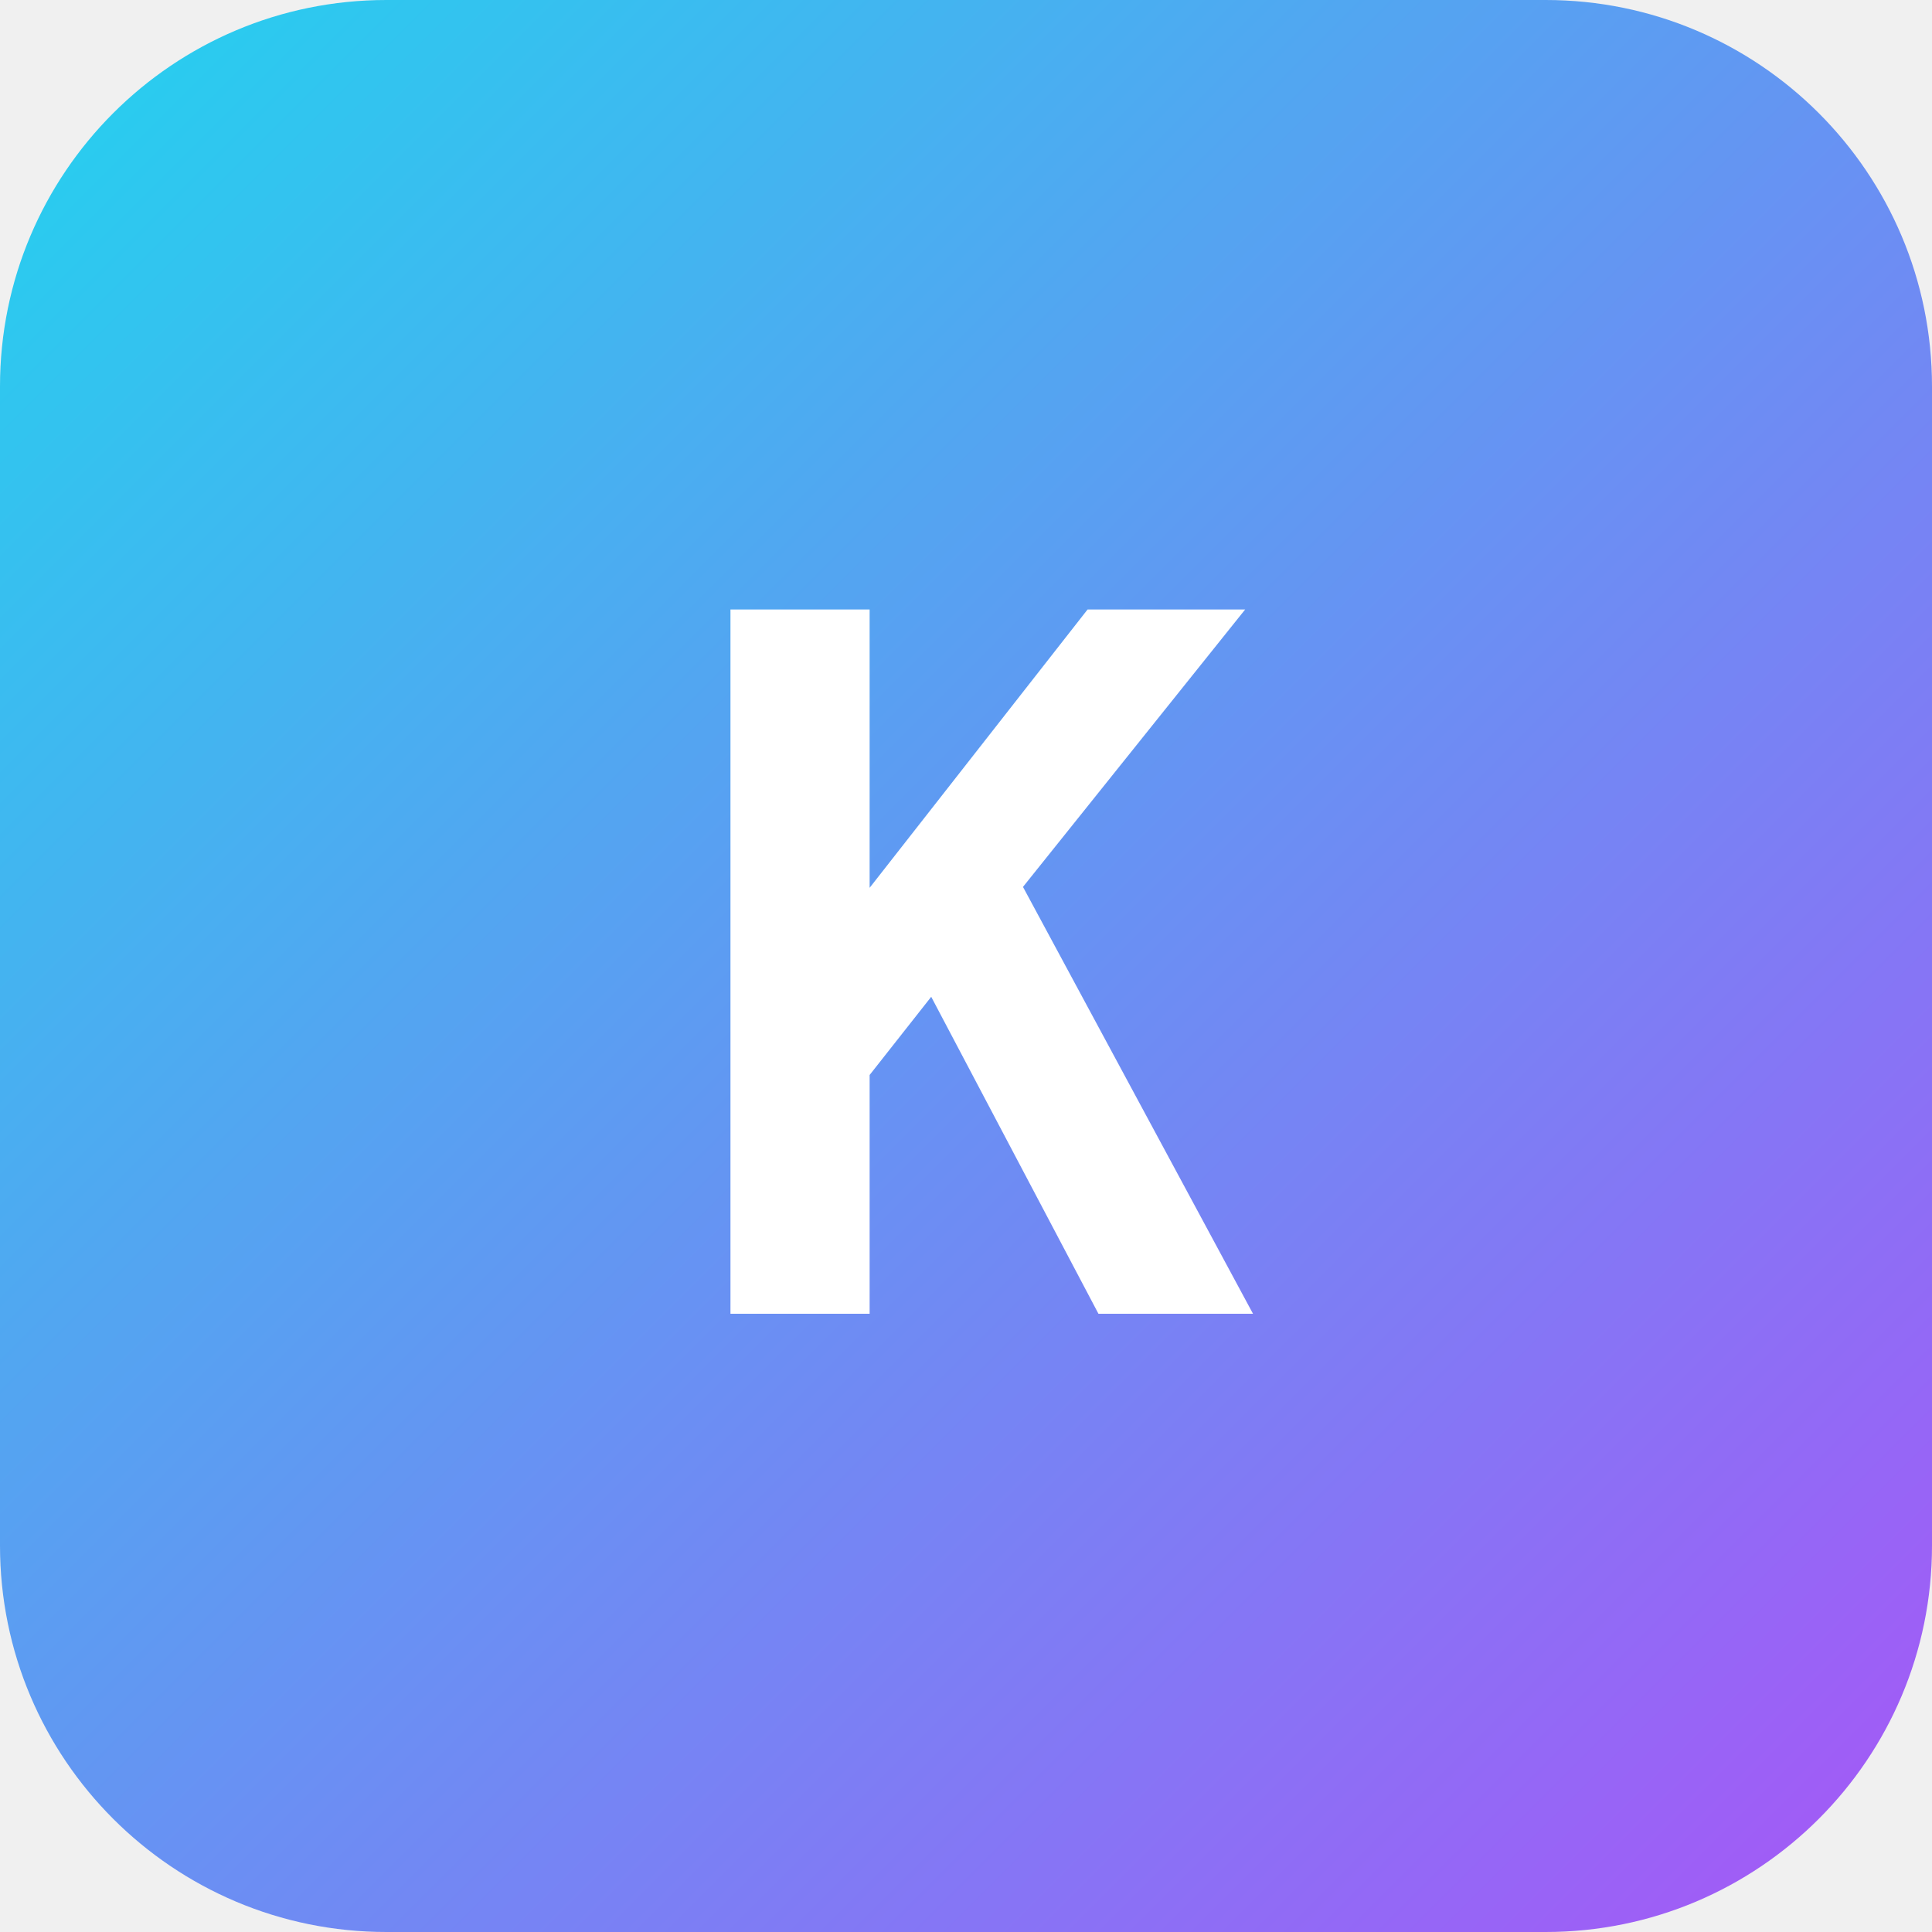
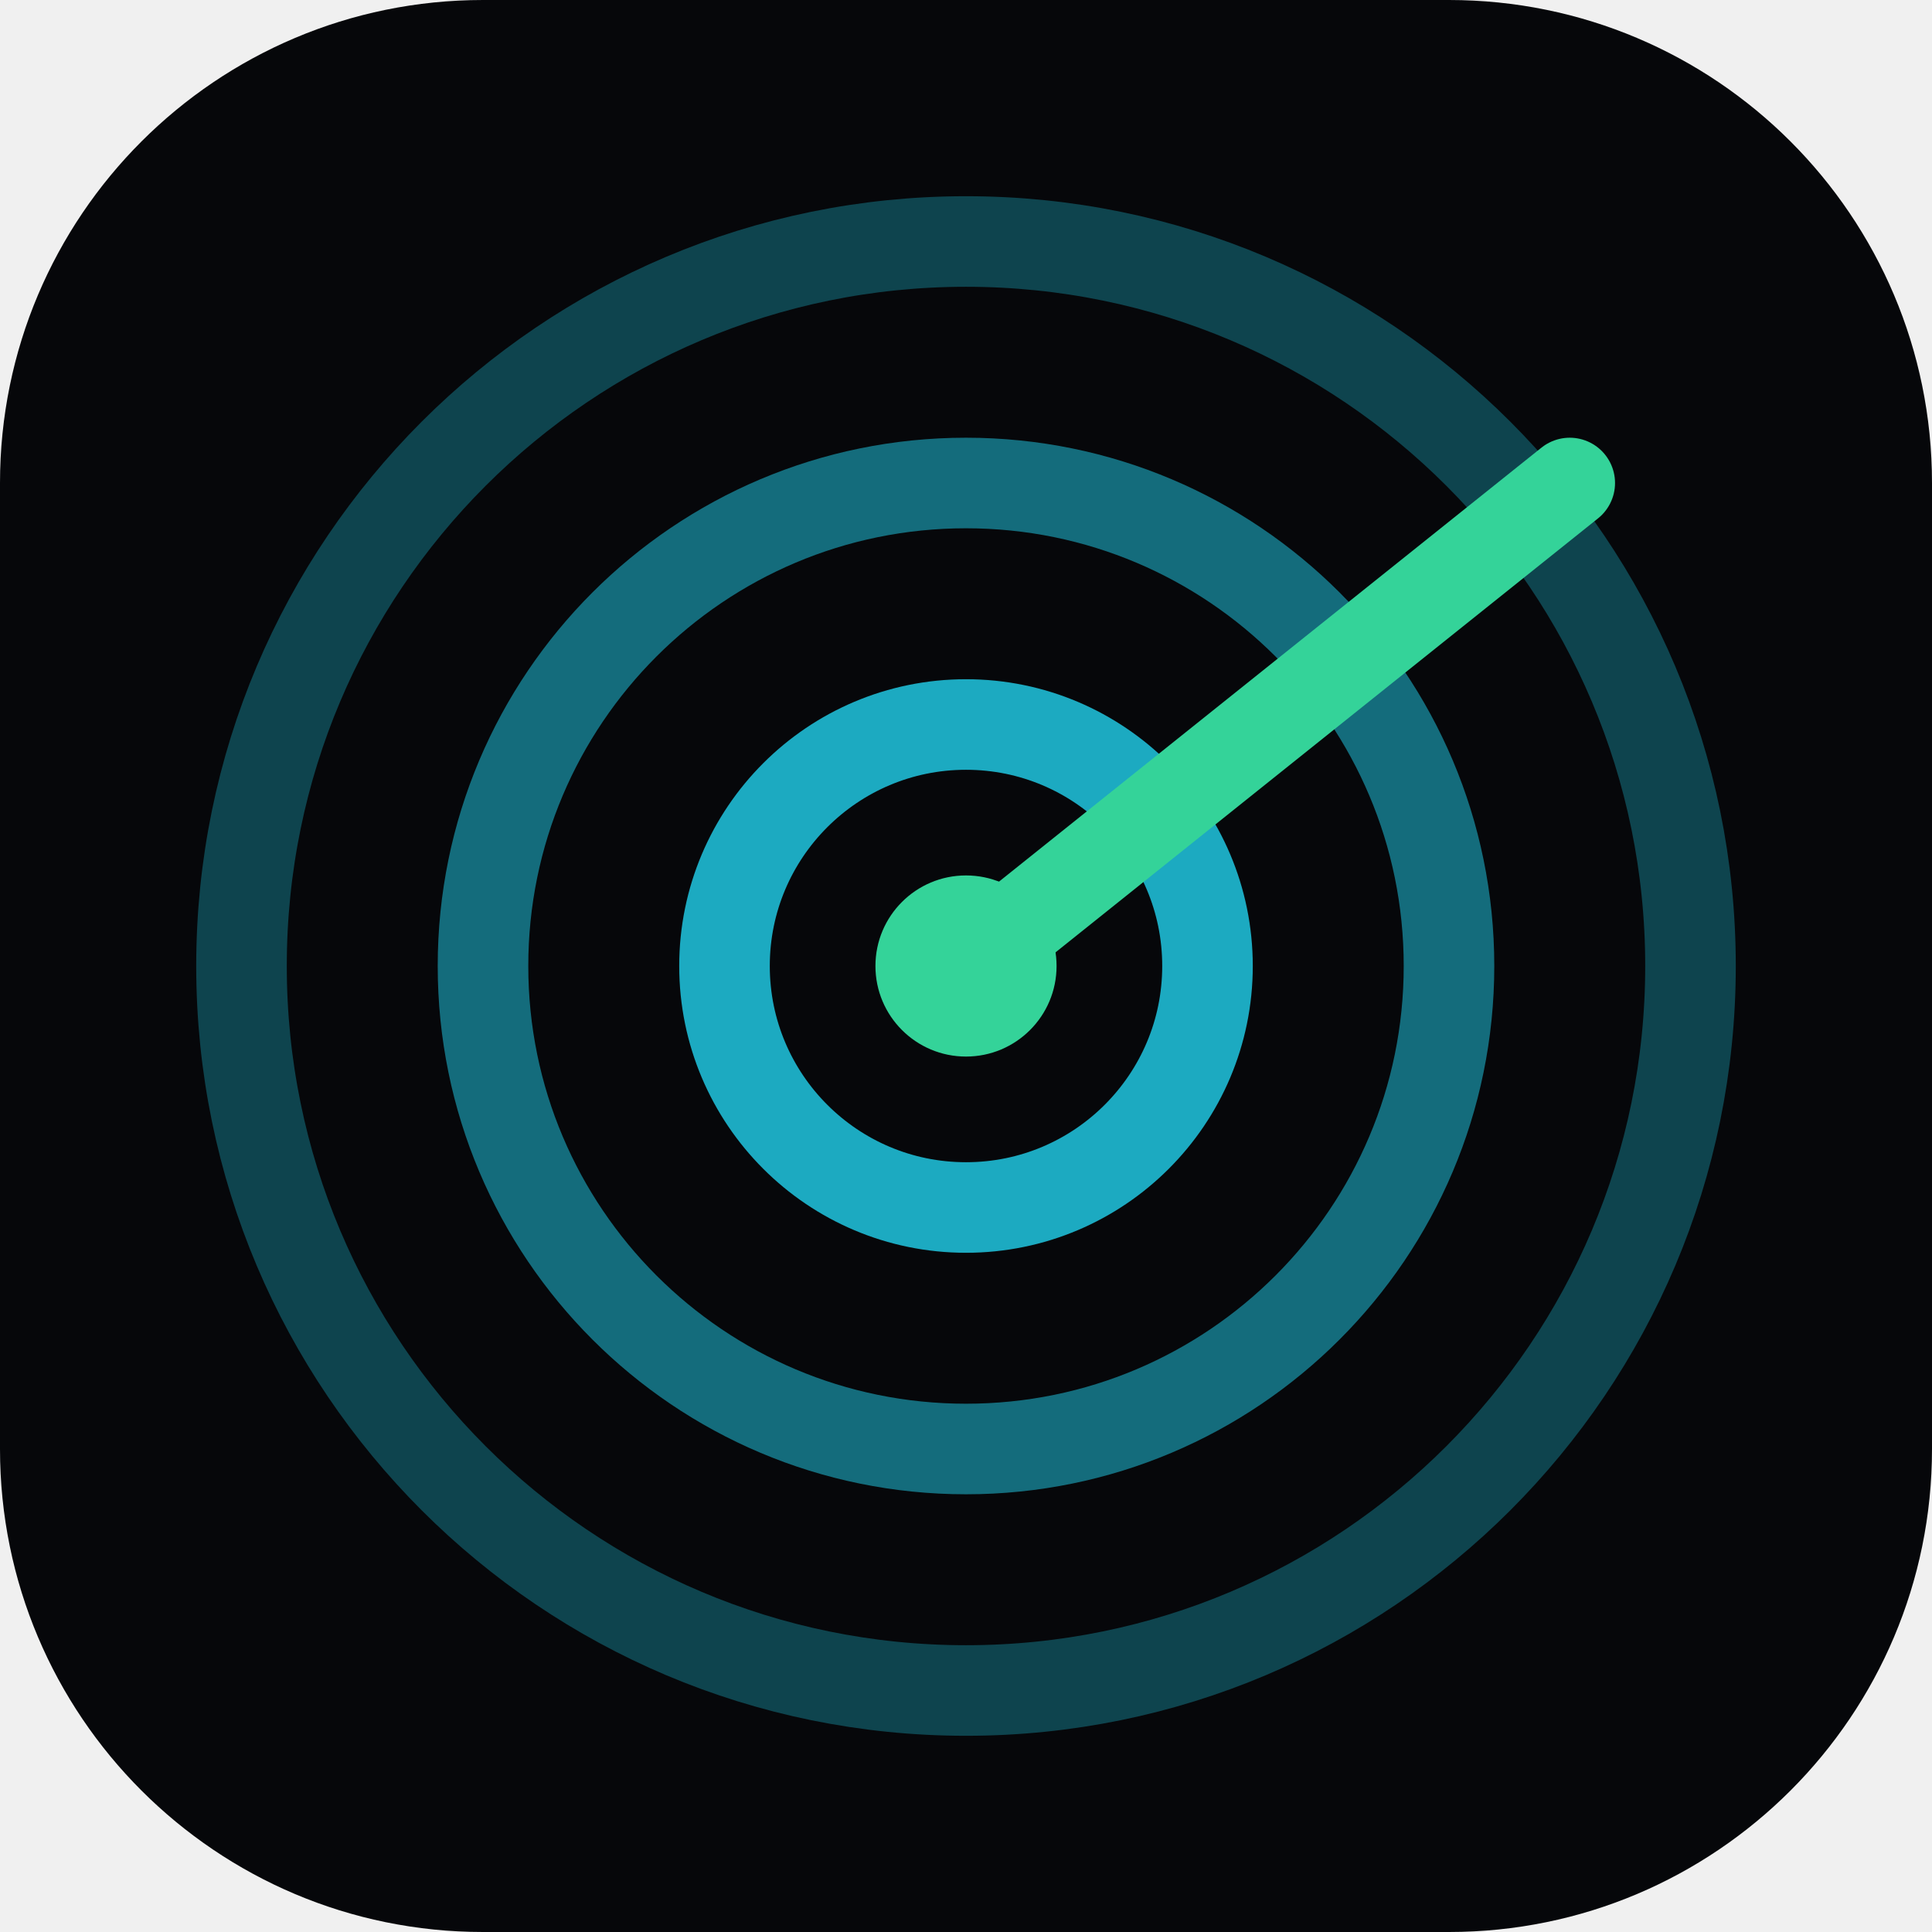
- <svg xmlns="http://www.w3.org/2000/svg" viewBox="0 0 100 100">
-   <defs>
-     <linearGradient id="grad" x1="0%" y1="0%" x2="100%" y2="100%">
-       <stop offset="0%" style="stop-color:#22d3ee;stop-opacity:1" />
-       <stop offset="100%" style="stop-color:#a855f7;stop-opacity:1" />
-     </linearGradient>
-   </defs>
-   <rect width="100" height="100" rx="20" fill="url(#grad)" />
-   <text x="50" y="68" font-family="monospace" font-size="50" font-weight="bold" fill="white" text-anchor="middle">K</text>
+ <svg xmlns="http://www.w3.org/2000/svg" viewBox="0 0 32 32" fill="none">
+   <rect width="32" height="32" rx="8" fill="#06070a" />
+   <circle cx="16" cy="16" r="12" stroke="#22d3ee" stroke-width="1.5" stroke-opacity="0.3" />
+   <circle cx="16" cy="16" r="8" stroke="#22d3ee" stroke-width="1.5" stroke-opacity="0.5" />
+   <circle cx="16" cy="16" r="4" stroke="#22d3ee" stroke-width="1.5" stroke-opacity="0.8" />
+   <circle cx="16" cy="16" r="1.5" fill="#34d399" />
+   <line x1="16" y1="16" x2="26" y2="8" stroke="#34d399" stroke-width="1.5" stroke-linecap="round" />
</svg>
